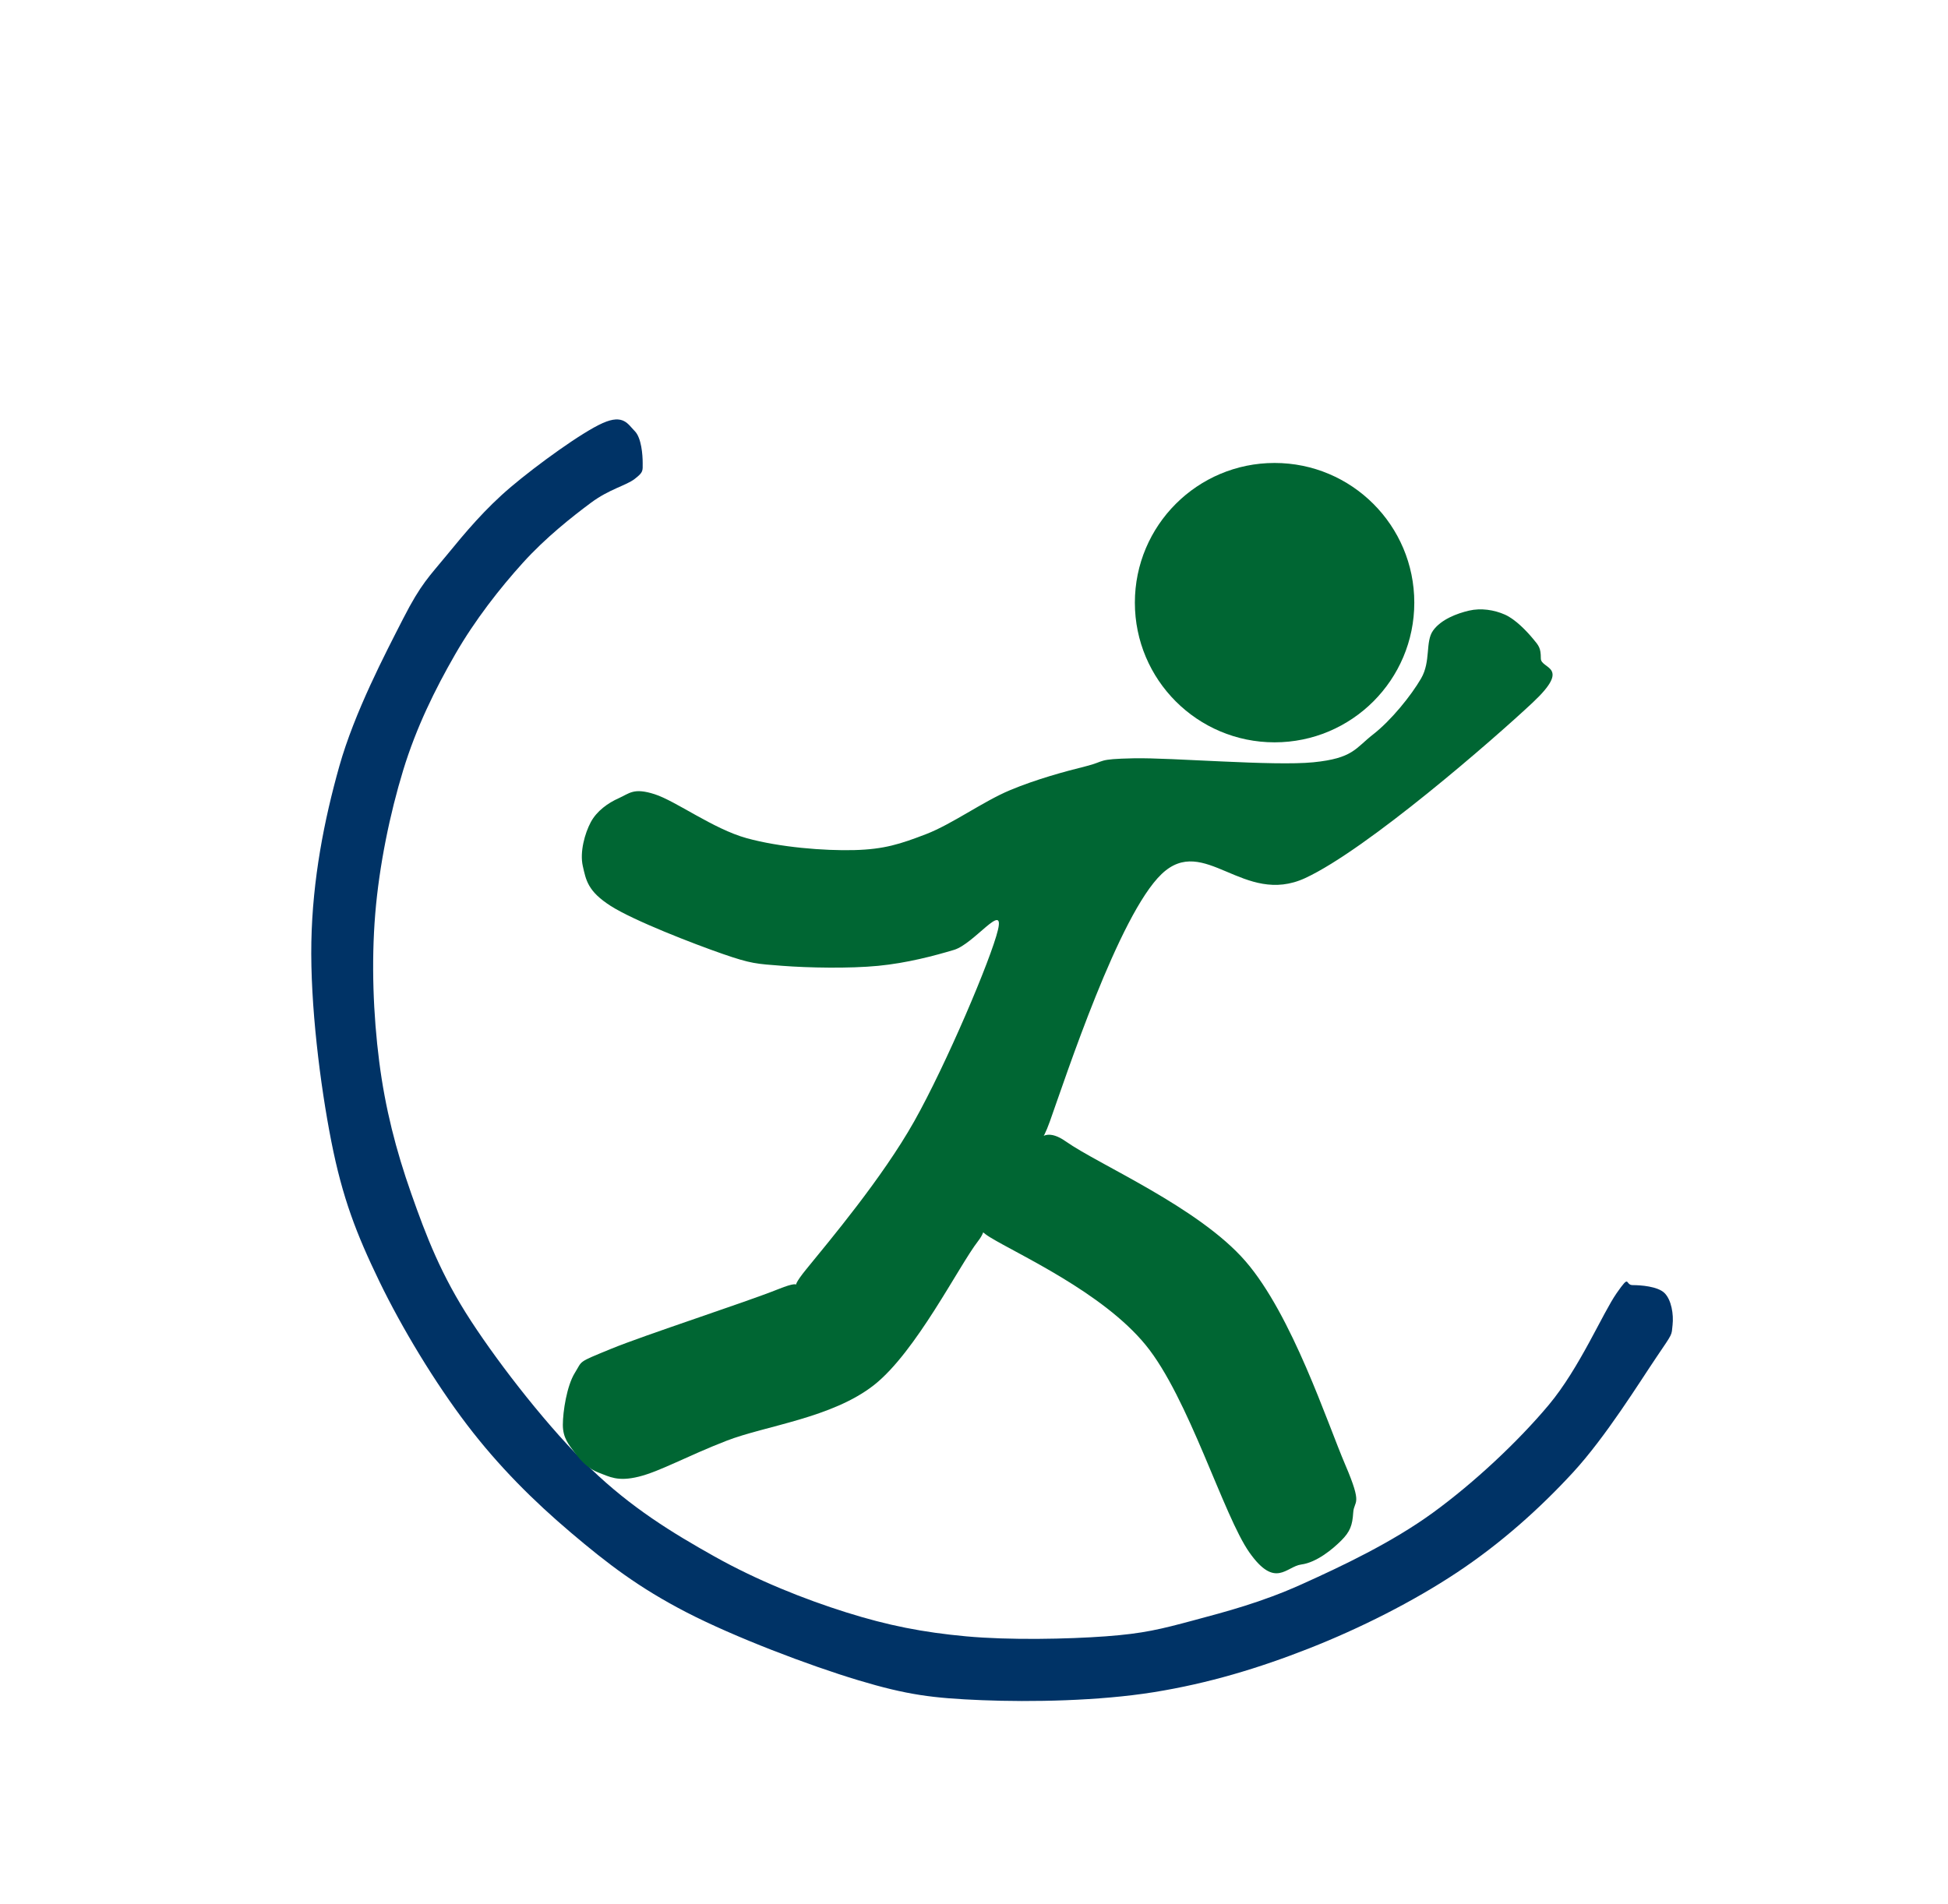
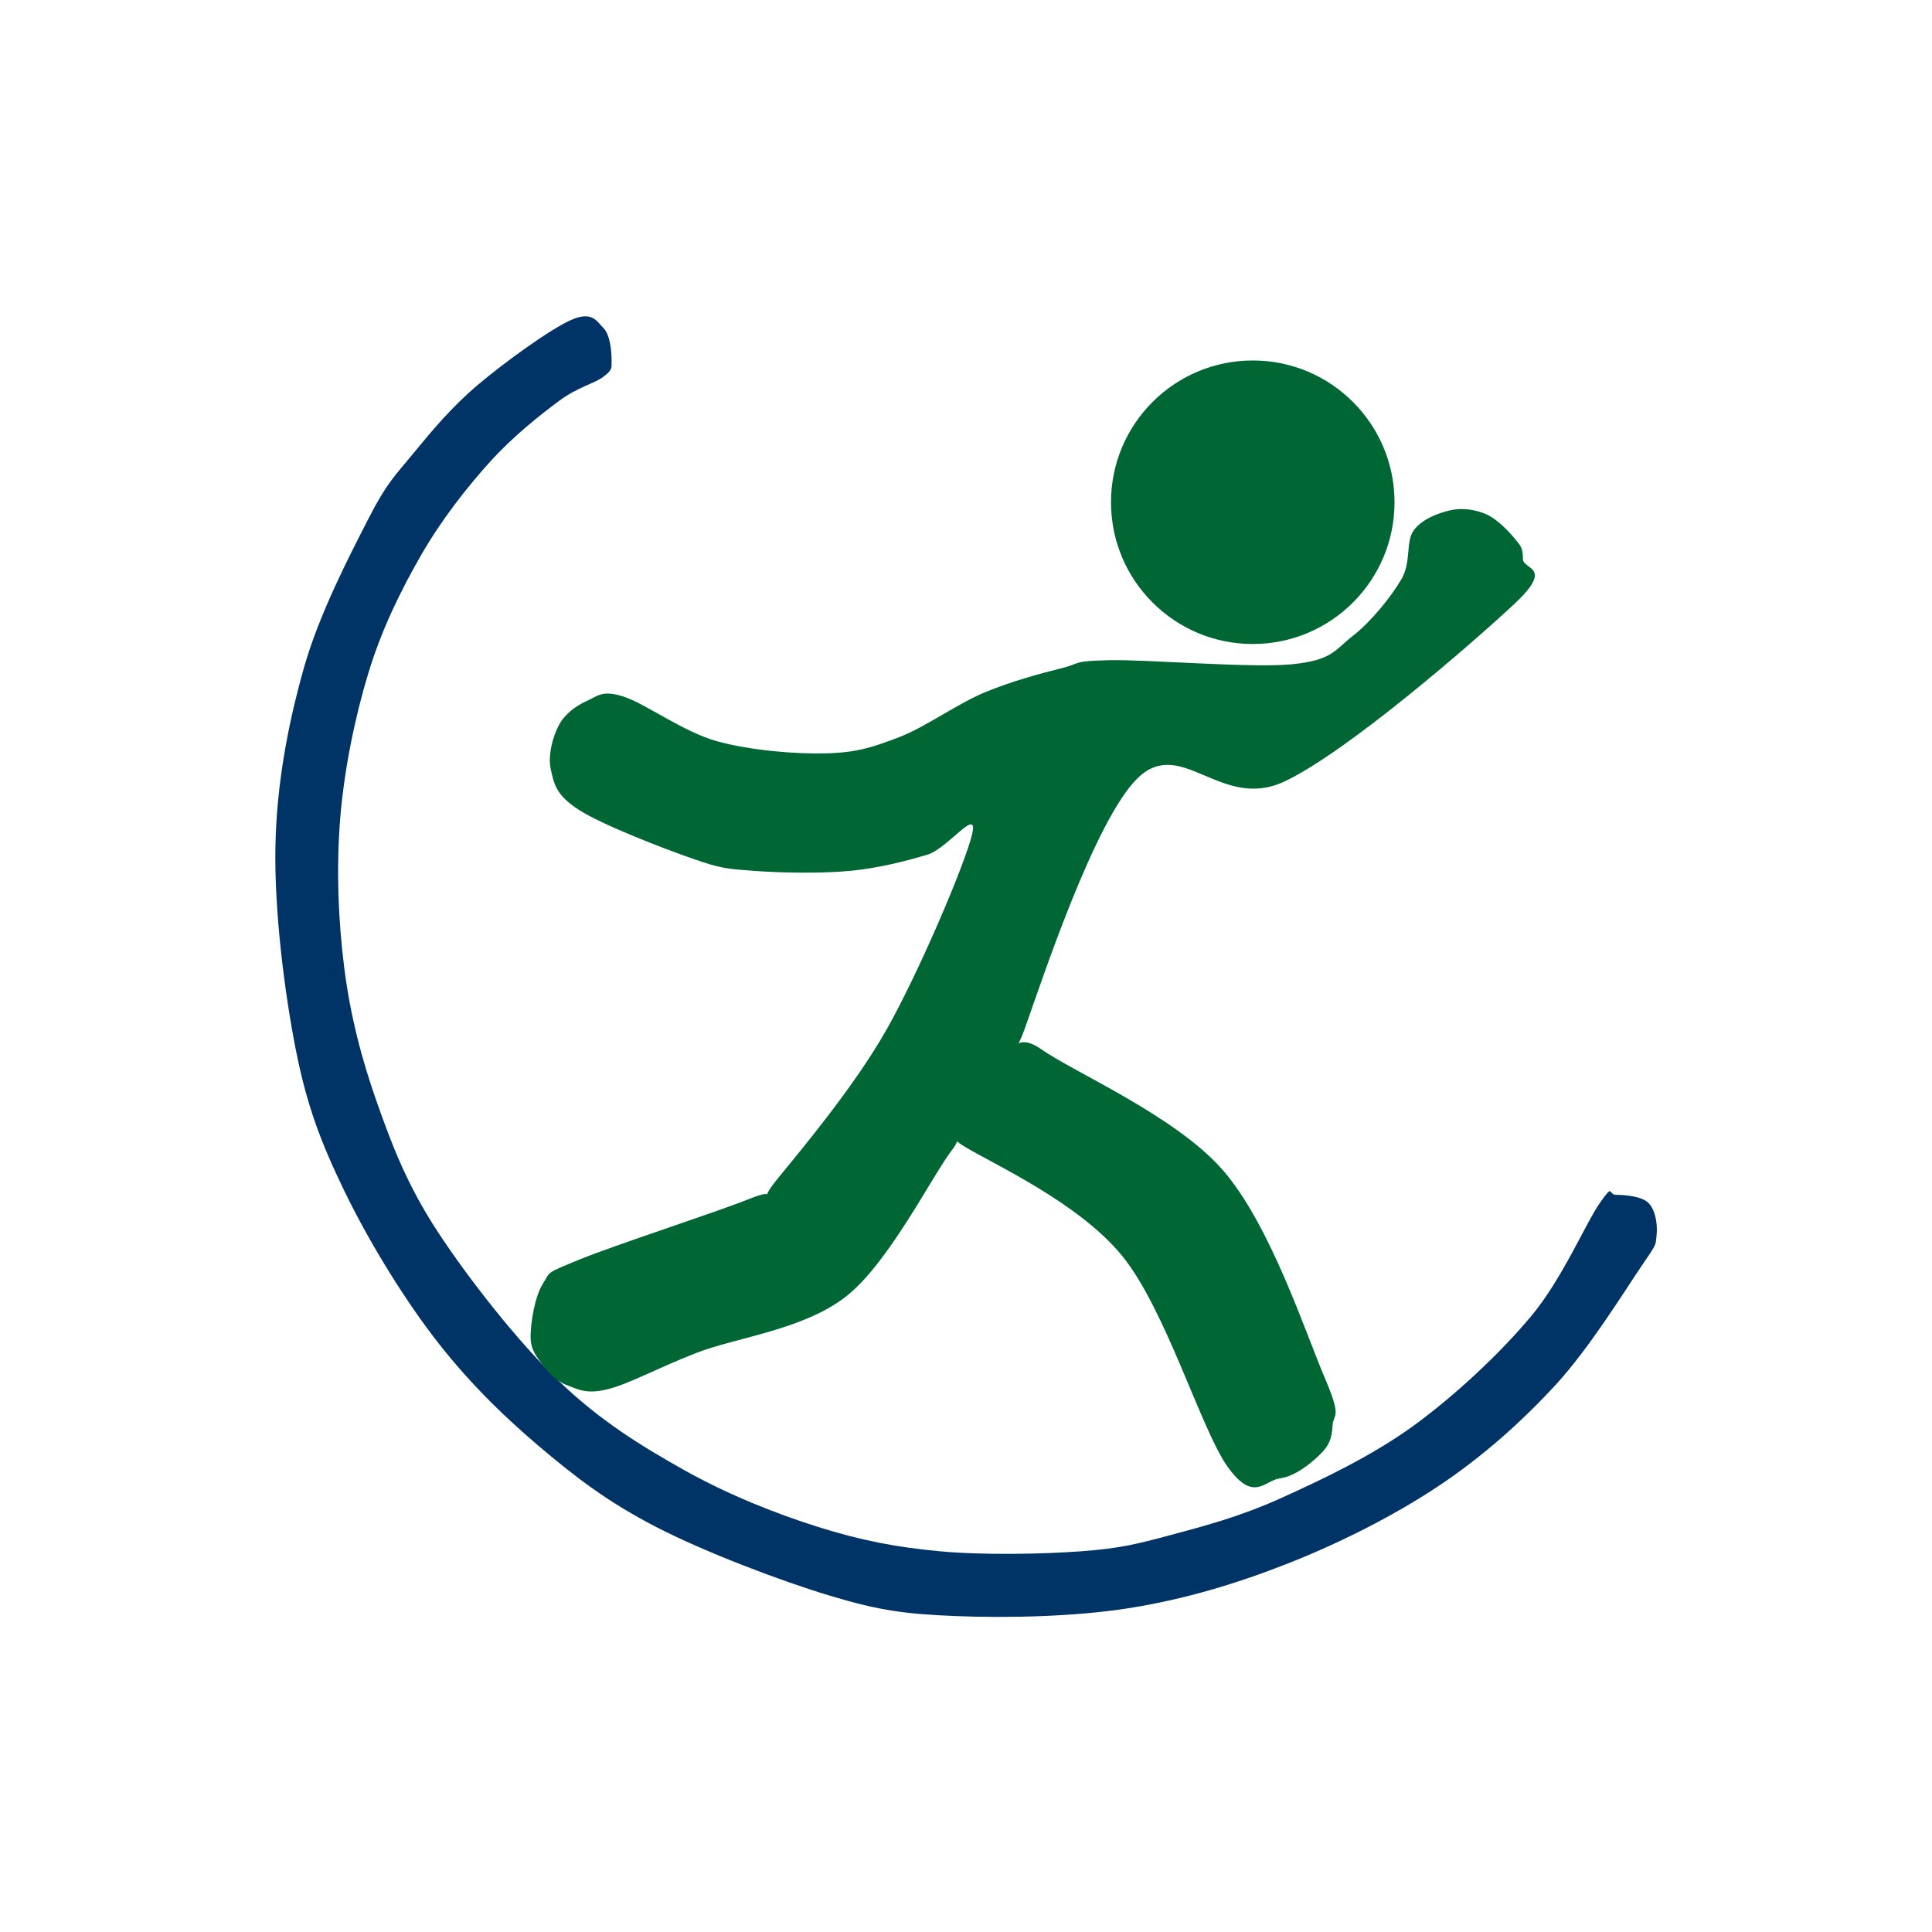
- <svg xmlns="http://www.w3.org/2000/svg" viewBox="0 0 488 477" width="100%" height="100%">
+ <svg xmlns="http://www.w3.org/2000/svg" viewBox="10 27 477 477" width="100%" height="100%">
  <path fill="#003366" d="M 151.0 106.0 C 156.2 103.7, 157.3 106.3, 159.0 108.0 C 160.7 109.7, 161.0 114.0, 161.0 116.0 C 161.0 118.0, 161.2 118.3, 159.0 120.0 C 156.8 121.7, 152.7 122.5, 148.0 126.0 C 143.3 129.5, 136.7 134.7, 131.0 141.0 C 125.3 147.3, 119.0 155.3, 114.0 164.0 C 109.0 172.7, 104.3 182.2, 101.0 193.0 C 97.7 203.8, 95.0 216.8, 94.0 229.0 C 93.0 241.2, 93.5 254.3, 95.0 266.0 C 96.5 277.7, 99.2 288.2, 103.0 299.0 C 106.8 309.8, 110.5 319.5, 118.0 331.0 C 125.5 342.5, 137.8 358.2, 148.0 368.0 C 158.2 377.8, 168.3 384.0, 179.0 390.0 C 189.7 396.0, 201.5 400.7, 212.0 404.0 C 222.5 407.3, 231.2 409.0, 242.0 410.0 C 252.8 411.0, 267.5 410.7, 277.0 410.0 C 286.5 409.3, 290.8 408.2, 299.0 406.0 C 307.2 403.8, 316.0 401.5, 326.0 397.0 C 336.0 392.5, 348.7 386.5, 359.0 379.0 C 369.3 371.5, 380.3 361.2, 388.0 352.0 C 395.7 342.8, 401.5 329.0, 405.0 324.0 C 408.5 319.0, 407.0 322.0, 409.0 322.0 C 411.0 322.0, 415.3 322.3, 417.0 324.0 C 418.7 325.7, 419.3 329.3, 419.0 332.0 C 418.7 334.7, 419.2 333.8, 415.0 340.0 C 410.8 346.2, 402.3 360.0, 394.0 369.0 C 385.7 378.0, 376.0 386.7, 365.0 394.0 C 354.0 401.3, 340.7 408.0, 328.0 413.0 C 315.3 418.0, 302.7 421.8, 289.0 424.0 C 275.3 426.2, 258.3 426.5, 246.0 426.0 C 233.7 425.5, 227.3 424.7, 215.0 421.0 C 202.7 417.3, 184.0 410.2, 172.0 404.0 C 160.0 397.8, 152.2 391.8, 143.0 384.0 C 133.8 376.2, 125.0 367.5, 117.0 357.0 C 109.0 346.5, 100.7 332.8, 95.0 321.0 C 89.3 309.2, 85.8 300.2, 83.0 286.0 C 80.2 271.8, 77.7 251.7, 78.0 236.0 C 78.3 220.3, 81.2 205.5, 85.0 192.0 C 88.8 178.5, 96.5 163.8, 101.0 155.0 C 105.5 146.2, 107.5 144.5, 112.0 139.0 C 116.5 133.5, 121.5 127.5, 128.0 122.0 C 134.5 116.5, 145.8 108.3, 151.0 106.0 Z" />
  <circle cx="319.3" cy="151.0" r="35.0" fill="#006633" />
  <path fill="#006633" d="M 368.0 153.0 C 371.0 152.3, 374.3 152.8, 377.0 154.0 C 379.7 155.2, 382.5 158.2, 384.0 160.0 C 385.5 161.8, 386.0 162.3, 386.0 165.0 C 386.0 167.7, 393.8 166.8, 384.0 176.0 C 374.2 185.2, 342.5 212.8, 327.0 220.0 C 311.5 227.2, 301.7 208.8, 291.0 219.0 C 280.3 229.2, 267.0 269.8, 263.0 281.0 C 259.0 292.2, 258.8 280.2, 267.0 286.0 C 275.2 291.8, 300.3 302.5, 312.0 316.0 C 323.7 329.5, 332.5 356.5, 337.0 367.0 C 341.5 377.5, 339.2 375.8, 339.0 379.0 C 338.8 382.2, 338.2 383.8, 336.0 386.0 C 333.8 388.2, 329.8 391.5, 326.0 392.0 C 322.2 392.5, 319.5 398.2, 313.0 389.0 C 306.5 379.8, 297.8 350.2, 287.0 337.0 C 276.2 323.8, 255.0 314.3, 248.0 310.0 C 241.0 305.7, 249.8 304.8, 245.0 311.0 C 240.2 317.2, 229.5 338.7, 219.0 347.0 C 208.5 355.3, 191.8 357.2, 182.0 361.0 C 172.2 364.8, 165.3 368.7, 160.0 370.0 C 154.7 371.3, 152.7 370.0, 150.0 369.0 C 147.3 368.0, 145.5 366.0, 144.0 364.0 C 142.5 362.0, 141.0 360.3, 141.0 357.0 C 141.0 353.7, 142.0 347.2, 144.0 344.0 C 146.0 340.8, 144.5 341.5, 153.0 338.0 C 161.5 334.5, 186.8 326.3, 195.0 323.0 C 203.2 319.7, 196.3 325.0, 202.0 318.0 C 207.7 311.0, 221.0 295.2, 229.0 281.0 C 237.0 266.8, 248.3 240.2, 250.0 233.0 C 251.7 225.8, 244.0 236.5, 239.0 238.0 C 234.0 239.5, 227.2 241.3, 220.0 242.0 C 212.8 242.7, 202.5 242.5, 196.0 242.0 C 189.5 241.5, 188.2 241.5, 181.0 239.0 C 173.8 236.5, 158.8 230.7, 153.0 227.0 C 147.2 223.3, 146.8 220.5, 146.0 217.0 C 145.2 213.5, 146.5 208.8, 148.0 206.0 C 149.5 203.2, 152.3 201.2, 155.0 200.0 C 157.7 198.8, 158.7 197.3, 164.0 199.0 C 169.3 200.7, 178.7 207.7, 187.0 210.0 C 195.3 212.3, 206.5 213.2, 214.0 213.0 C 221.5 212.8, 225.5 211.5, 232.0 209.0 C 238.5 206.5, 246.3 200.8, 253.0 198.0 C 259.7 195.2, 266.8 193.3, 272.0 192.0 C 277.2 190.7, 274.5 190.2, 284.0 190.0 C 293.5 189.8, 319.0 192.0, 329.0 191.0 C 339.0 190.0, 339.5 187.5, 344.0 184.0 C 348.5 180.5, 353.5 174.3, 356.0 170.0 C 358.5 165.7, 357.0 160.8, 359.0 158.0 C 361.0 155.2, 365.0 153.7, 368.0 153.0 Z" />
</svg>
